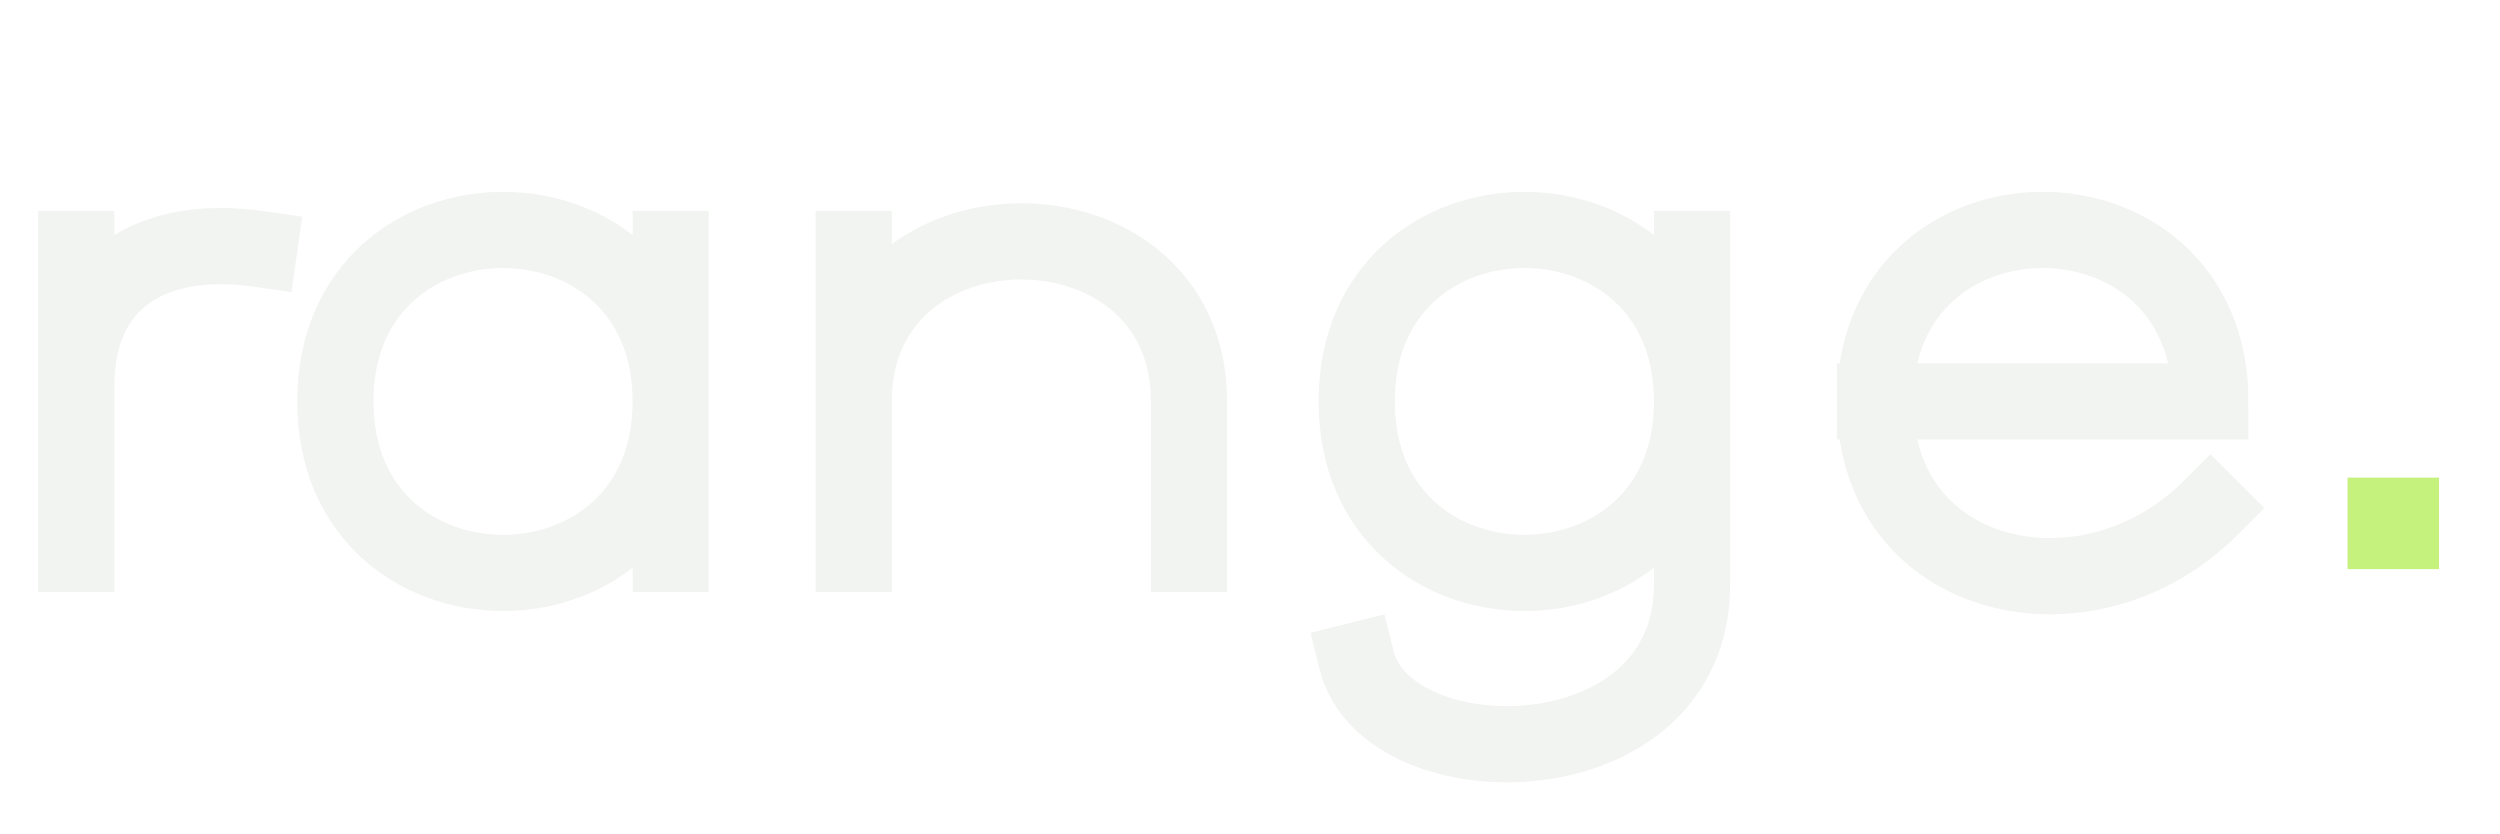
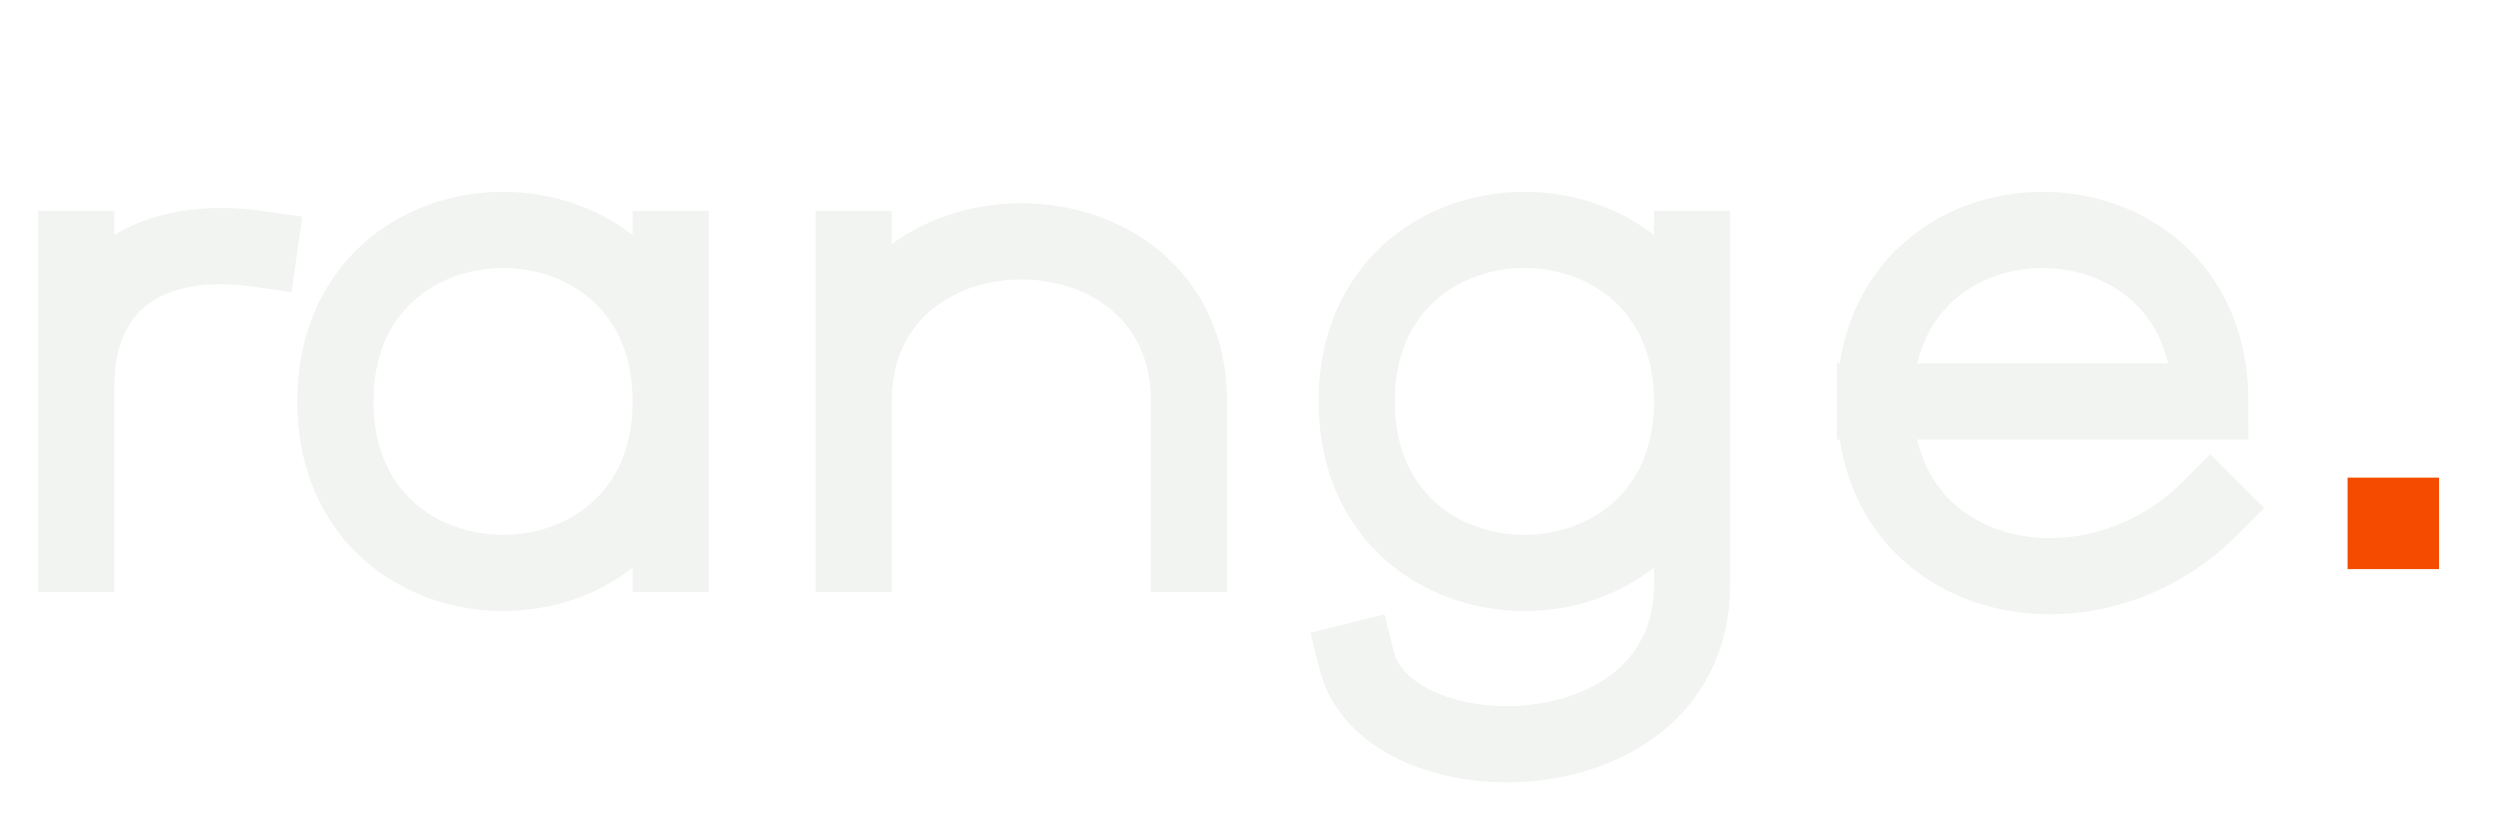
<svg xmlns="http://www.w3.org/2000/svg" role="img" aria-labelledby="title" width="132" height="44" viewBox="0 0 164 52" fill="none">
  <g stroke="#F2F4F1" stroke-width="5" stroke-linecap="square">
    <path d="M5 35V15m0 9c0-7 5-10 12-9M44 35V15m0 10c0-15-22-15-22 0s22 15 22 0M56 35V15m0 10c0-14 22-14 22 0v10M111 15v22c0 13-20 13-22 5m22-17c0-15-22-15-22 0s22 15 22 0M123 25h22c0-15-22-15-22 0 0 12 14 15 22 7" />
  </g>
-   <path d="M154 30h6v6h-6z" fill="#C5F27C" />
+   <path d="M154 30h6v6h-6z" fill="#F54B00" />
</svg>
